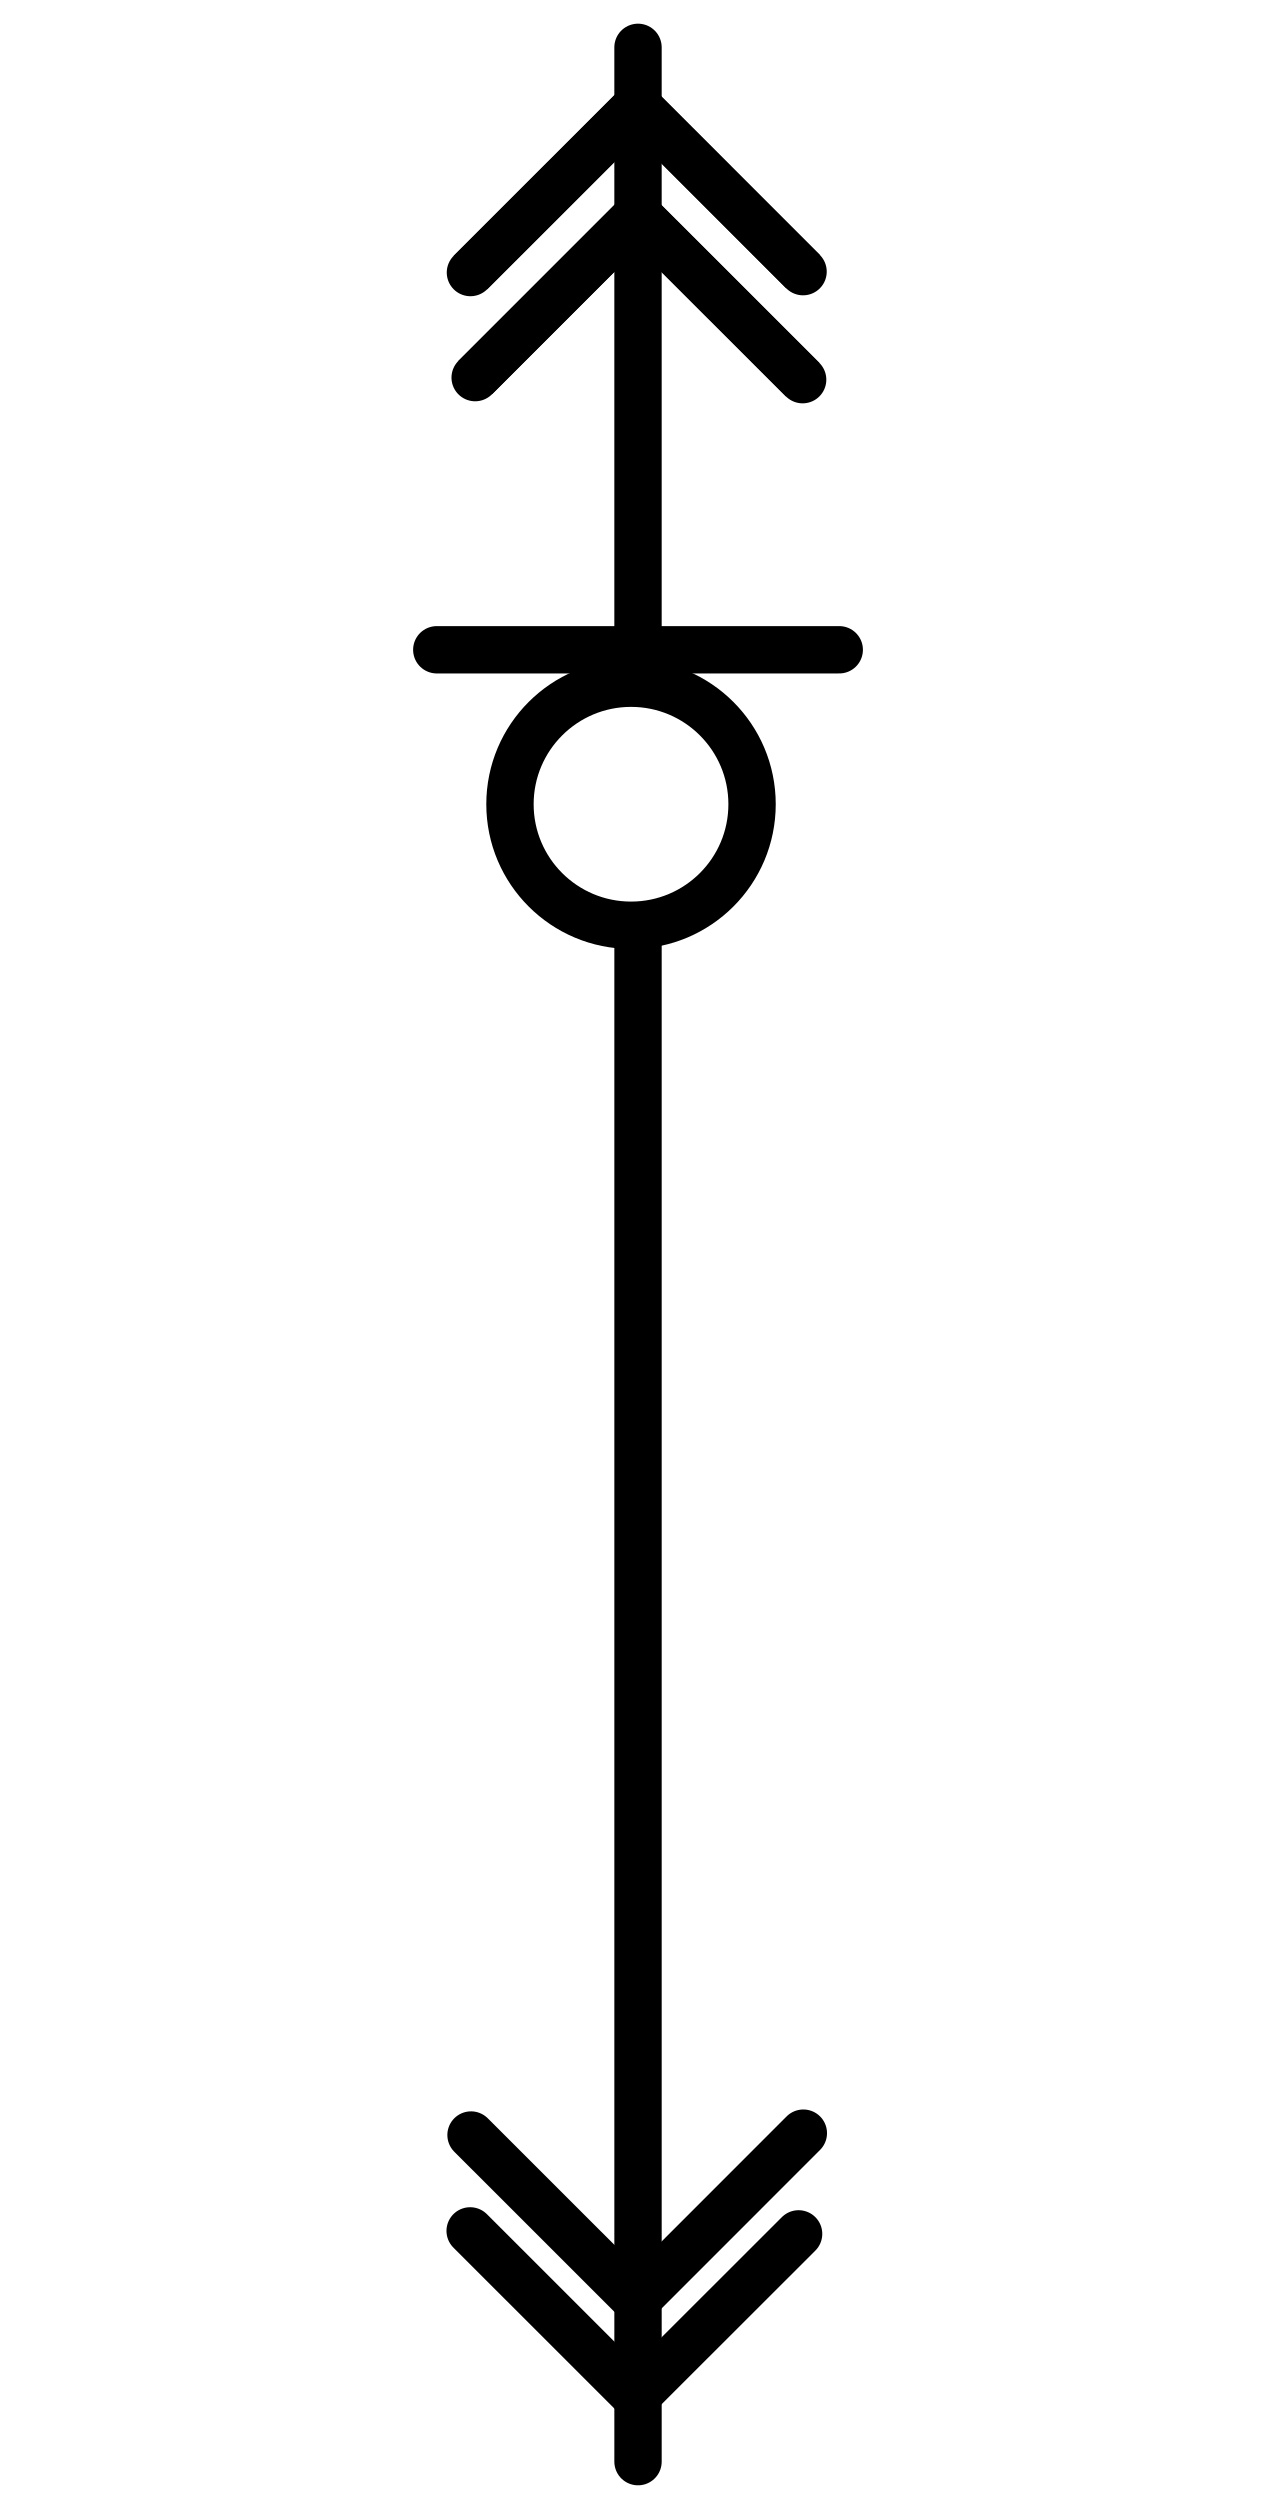
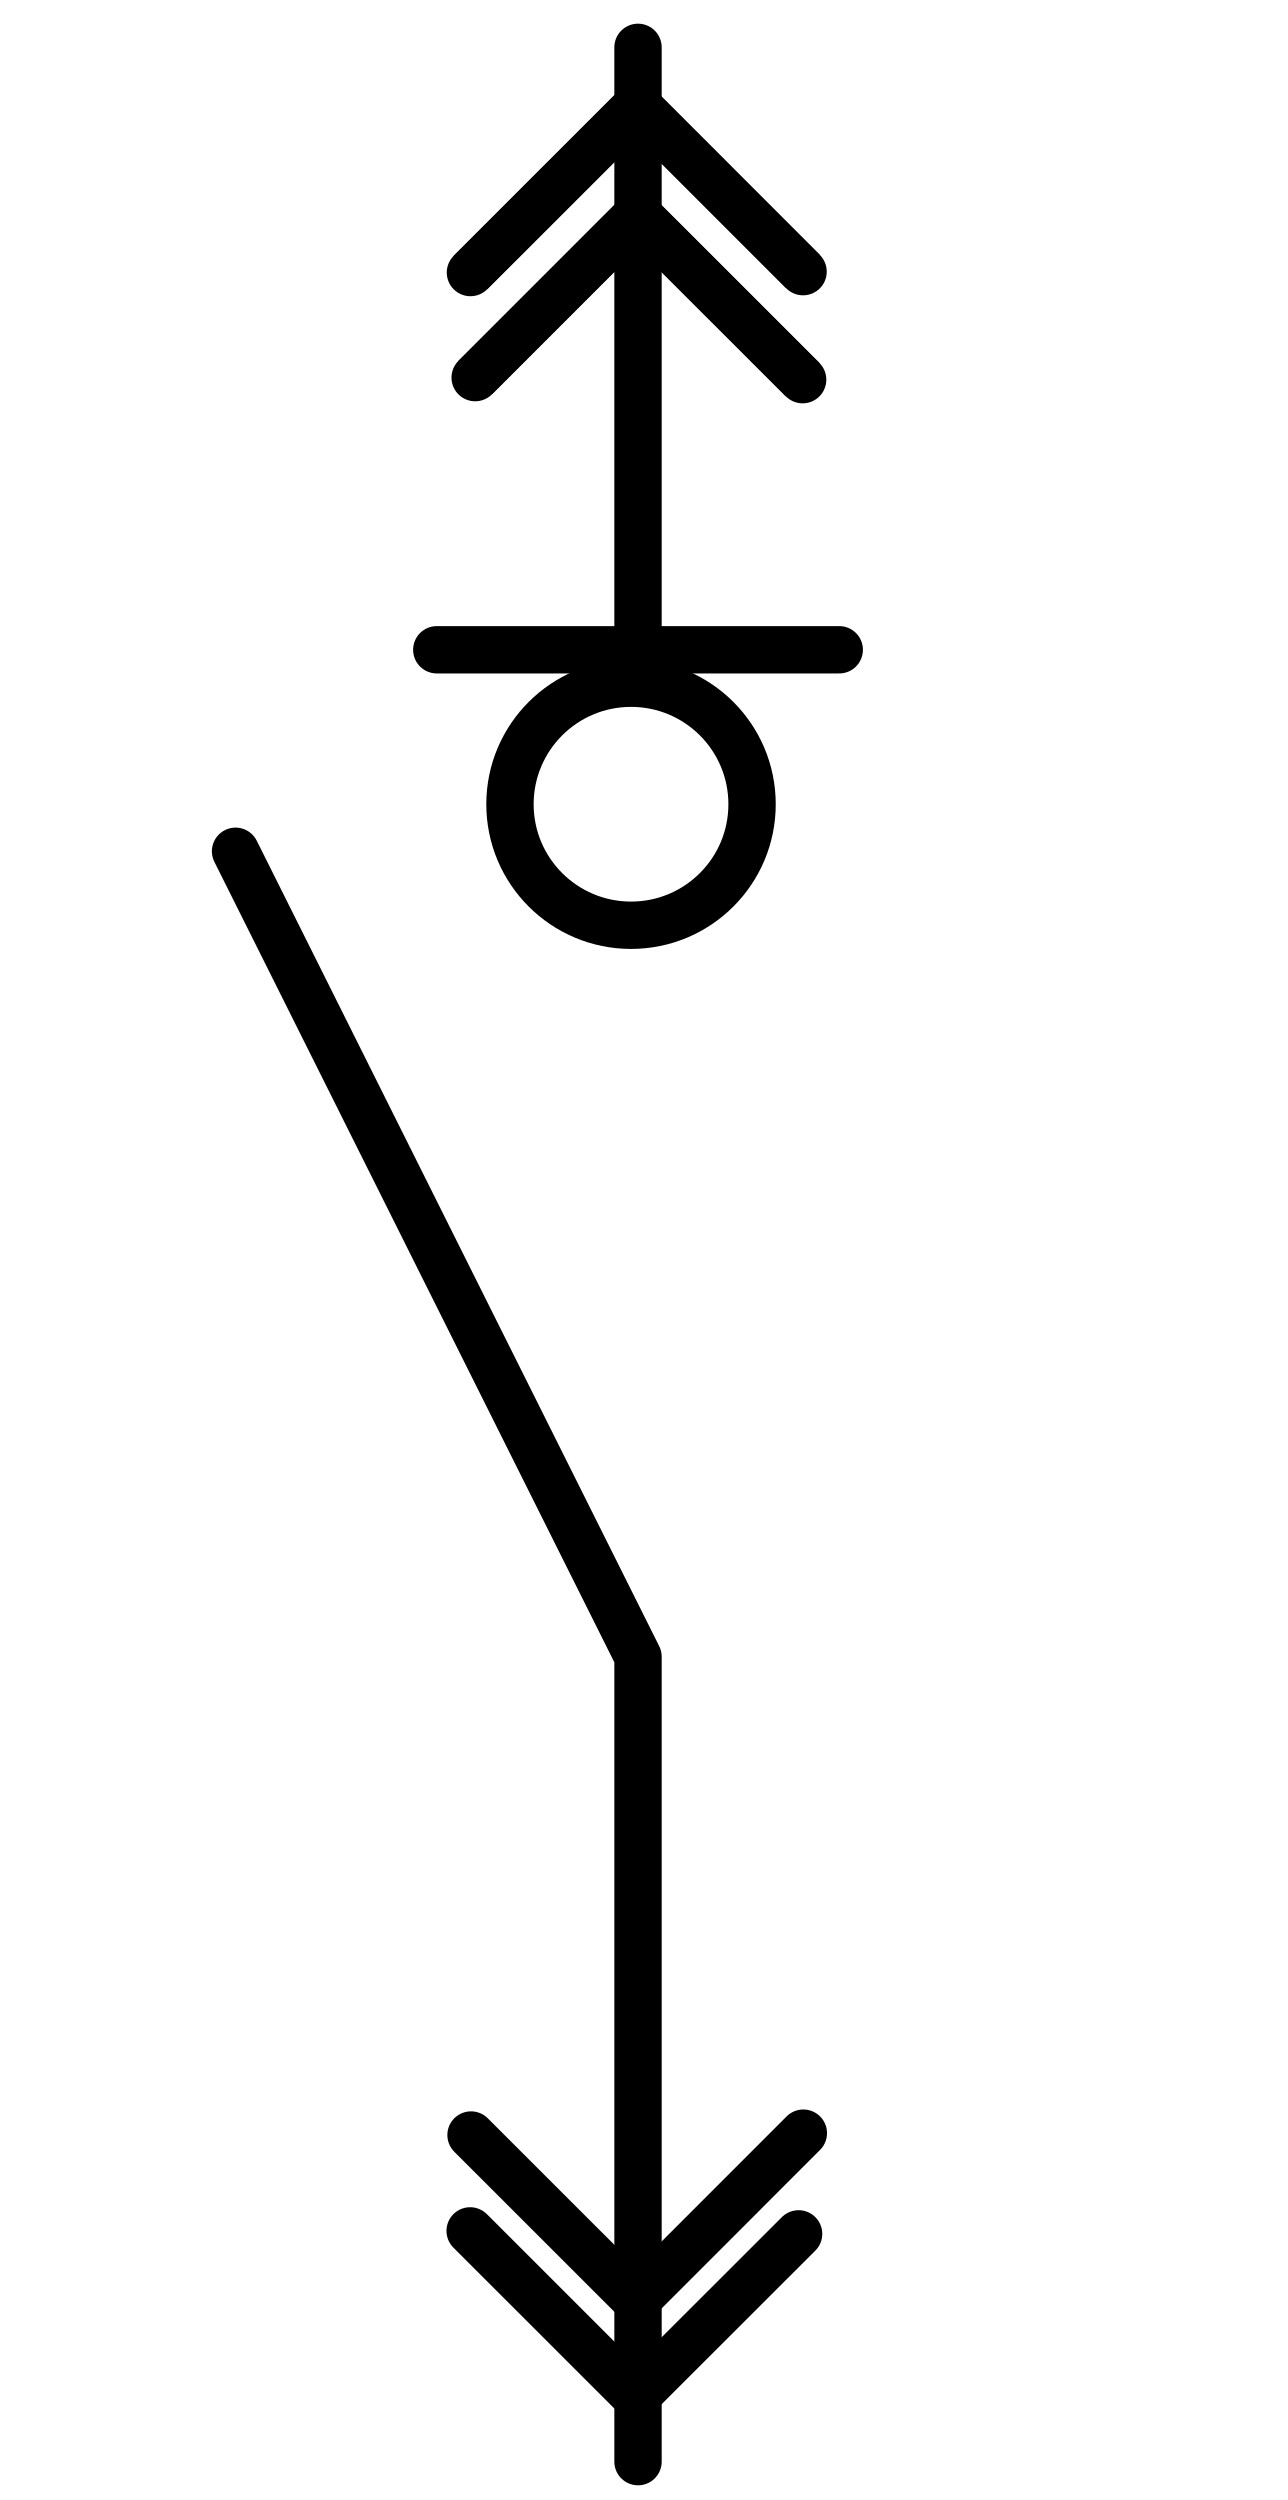
<svg xmlns="http://www.w3.org/2000/svg" width="51pt" height="99pt" viewBox="0 0 51 99" version="1.1">
  <g id="surface1">
    <path style=" stroke:none;fill-rule:evenodd;fill:rgb(100%,100%,100%);fill-opacity:1;" d="M 1.352 1.809 L 1.379 1.809 L 1.379 1.871 L 1.352 1.871 Z " />
    <path style=" stroke:none;fill-rule:evenodd;fill:rgb(100%,100%,100%);fill-opacity:1;" d="M 49.156 97.418 L 49.184 97.418 L 49.184 97.477 L 49.156 97.477 Z " />
-     <path style="fill:none;stroke-width:1;stroke-linecap:round;stroke-linejoin:round;stroke:rgb(0%,0%,0%);stroke-opacity:1;stroke-miterlimit:3;" d="M 8.499 20.527 L 8.499 52.99 " transform="matrix(1.874997,0,0,1.874997,9.32978,-1.874974)" />
+     <path style="fill:none;stroke-width:1;stroke-linecap:round;stroke-linejoin:round;stroke:rgb(0%,0%,0%);stroke-opacity:1;stroke-miterlimit:3;" d="M -0.001 18.979 L 8.499 35.99 L 8.499 52.99 " transform="matrix(1.874997,0,0,1.874997,9.32978,-1.874974)" />
    <path style="fill:none;stroke-width:1;stroke-linecap:round;stroke-linejoin:round;stroke:rgb(0%,0%,0%);stroke-opacity:1;stroke-miterlimit:3;" d="M -0 52.991 L 14.671 52.991 " transform="matrix(0.000000000000000115,1.874997,-1.874997,0.000000000000000115,124.623,1.875009)" />
    <path style="fill:none;stroke-width:1;stroke-linecap:round;stroke-linejoin:round;stroke:rgb(0%,0%,0%);stroke-opacity:1;stroke-miterlimit:3;" d="M -0.001 52.991 L 8.499 52.991 " transform="matrix(1.874997,0,0,1.874997,17.29852,-73.62662)" />
    <path style="fill-rule:evenodd;fill:rgb(100%,100%,100%);fill-opacity:1;stroke-width:1;stroke-linecap:round;stroke-linejoin:round;stroke:rgb(0%,0%,0%);stroke-opacity:1;stroke-miterlimit:3;" d="M 5.112 50.434 C 5.112 49.022 3.968 47.878 2.556 47.878 C 1.145 47.878 -0.001 49.022 -0.001 50.434 C -0.001 51.847 1.145 52.99 2.556 52.99 C 3.968 52.99 5.112 51.847 5.112 50.434 Z " transform="matrix(1.874997,0,0,1.874997,20.19672,-62.71601)" />
    <path style="fill:none;stroke-width:1;stroke-linecap:square;stroke-linejoin:miter;stroke:rgb(0%,0%,0%);stroke-opacity:1;stroke-miterlimit:3;" d="M 0 52.99 L 4.81 52.991 Z " transform="matrix(1.325823,1.325823,-1.325823,1.325823,95.68054,-65.8767)" />
    <path style="fill:none;stroke-width:1;stroke-linecap:round;stroke-linejoin:round;stroke:rgb(0%,0%,0%);stroke-opacity:1;stroke-miterlimit:3;" d="M 0 52.99 L 4.81 52.991 " transform="matrix(1.325823,1.325823,-1.325823,1.325823,95.68054,-65.8767)" />
    <path style="fill:none;stroke-width:1;stroke-linecap:square;stroke-linejoin:miter;stroke:rgb(0%,0%,0%);stroke-opacity:1;stroke-miterlimit:3;" d="M 0 52.99 L 4.81 52.989 Z " transform="matrix(1.325823,1.325823,-1.325823,1.325823,95.66161,-61.59645)" />
    <path style="fill:none;stroke-width:1;stroke-linecap:round;stroke-linejoin:round;stroke:rgb(0%,0%,0%);stroke-opacity:1;stroke-miterlimit:3;" d="M 0 52.99 L 4.81 52.989 " transform="matrix(1.325823,1.325823,-1.325823,1.325823,95.66161,-61.59645)" />
    <path style="fill:none;stroke-width:1;stroke-linecap:square;stroke-linejoin:miter;stroke:rgb(0%,0%,0%);stroke-opacity:1;stroke-miterlimit:3;" d="M 0 52.99 L 4.81 52.991 Z " transform="matrix(-1.325823,1.325823,-1.325823,-1.325823,95.26298,74.67234)" />
    <path style="fill:none;stroke-width:1;stroke-linecap:round;stroke-linejoin:round;stroke:rgb(0%,0%,0%);stroke-opacity:1;stroke-miterlimit:3;" d="M 0 52.99 L 4.81 52.991 " transform="matrix(-1.325823,1.325823,-1.325823,-1.325823,95.26298,74.67234)" />
    <path style="fill:none;stroke-width:1;stroke-linecap:round;stroke-linejoin:round;stroke:rgb(0%,0%,0%);stroke-opacity:1;stroke-miterlimit:3;" d="M -0 52.991 L 4.81 52.99 " transform="matrix(1.325823,1.325823,-1.325823,1.325823,88.87449,18.08663)" />
    <path style="fill:none;stroke-width:1;stroke-linecap:round;stroke-linejoin:round;stroke:rgb(0%,0%,0%);stroke-opacity:1;stroke-miterlimit:3;" d="M -0 52.991 L 4.81 52.99 " transform="matrix(1.325823,1.325823,-1.325823,1.325823,88.90937,14.29025)" />
    <path style="fill:none;stroke-width:1;stroke-linecap:round;stroke-linejoin:round;stroke:rgb(0%,0%,0%);stroke-opacity:1;stroke-miterlimit:3;" d="M -0 52.989 L 4.809 52.991 " transform="matrix(-1.325823,1.325823,-1.325823,-1.325823,101.8787,158.7155)" />
    <path style="fill:none;stroke-width:1;stroke-linecap:round;stroke-linejoin:round;stroke:rgb(0%,0%,0%);stroke-opacity:1;stroke-miterlimit:3;" d="M -0 52.991 L 4.81 52.99 " transform="matrix(-1.325823,1.325823,-1.325823,-1.325823,102.069,154.7297)" />
    <path style="fill:none;stroke-width:1;stroke-linecap:square;stroke-linejoin:miter;stroke:rgb(0%,0%,0%);stroke-opacity:1;stroke-miterlimit:3;" d="M 0.001 52.99 L 4.809 52.99 Z " transform="matrix(-1.325823,1.325823,1.325823,1.325823,-45.06312,-61.67783)" />
    <path style="fill:none;stroke-width:1;stroke-linecap:round;stroke-linejoin:round;stroke:rgb(0%,0%,0%);stroke-opacity:1;stroke-miterlimit:3;" d="M 0.001 52.99 L 4.809 52.99 " transform="matrix(-1.325823,1.325823,1.325823,1.325823,-45.06312,-61.67783)" />
  </g>
</svg>
